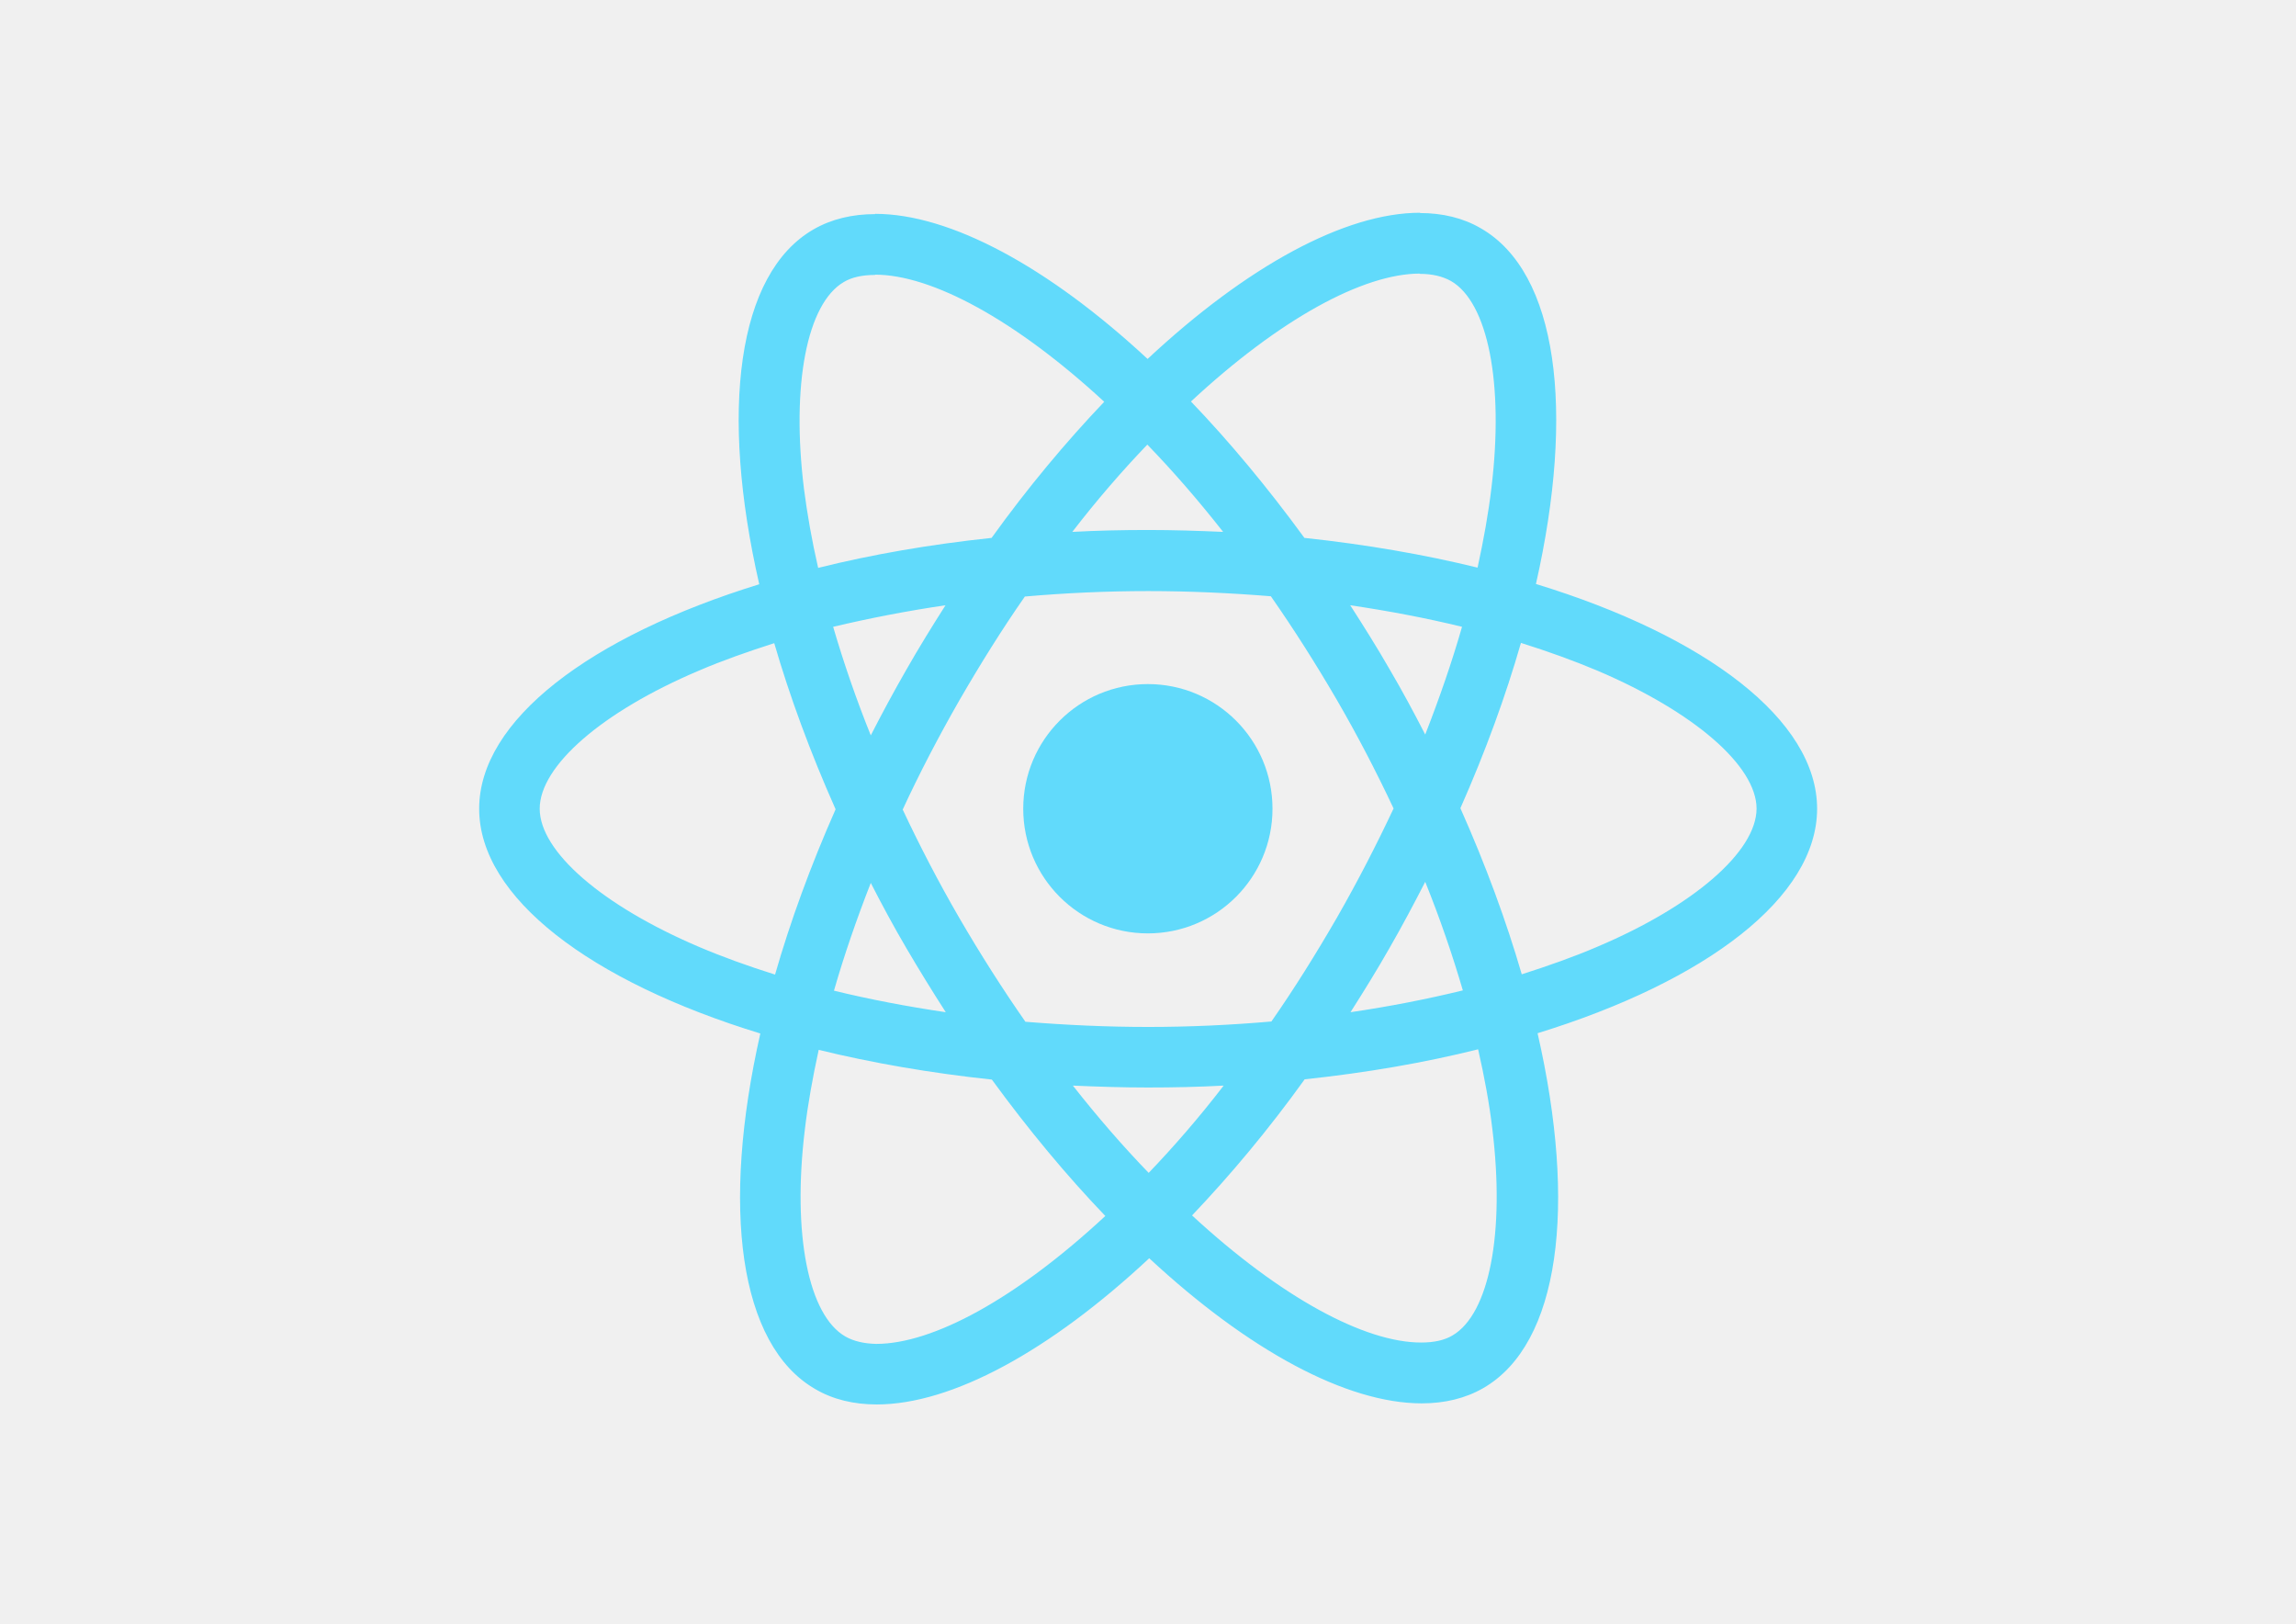
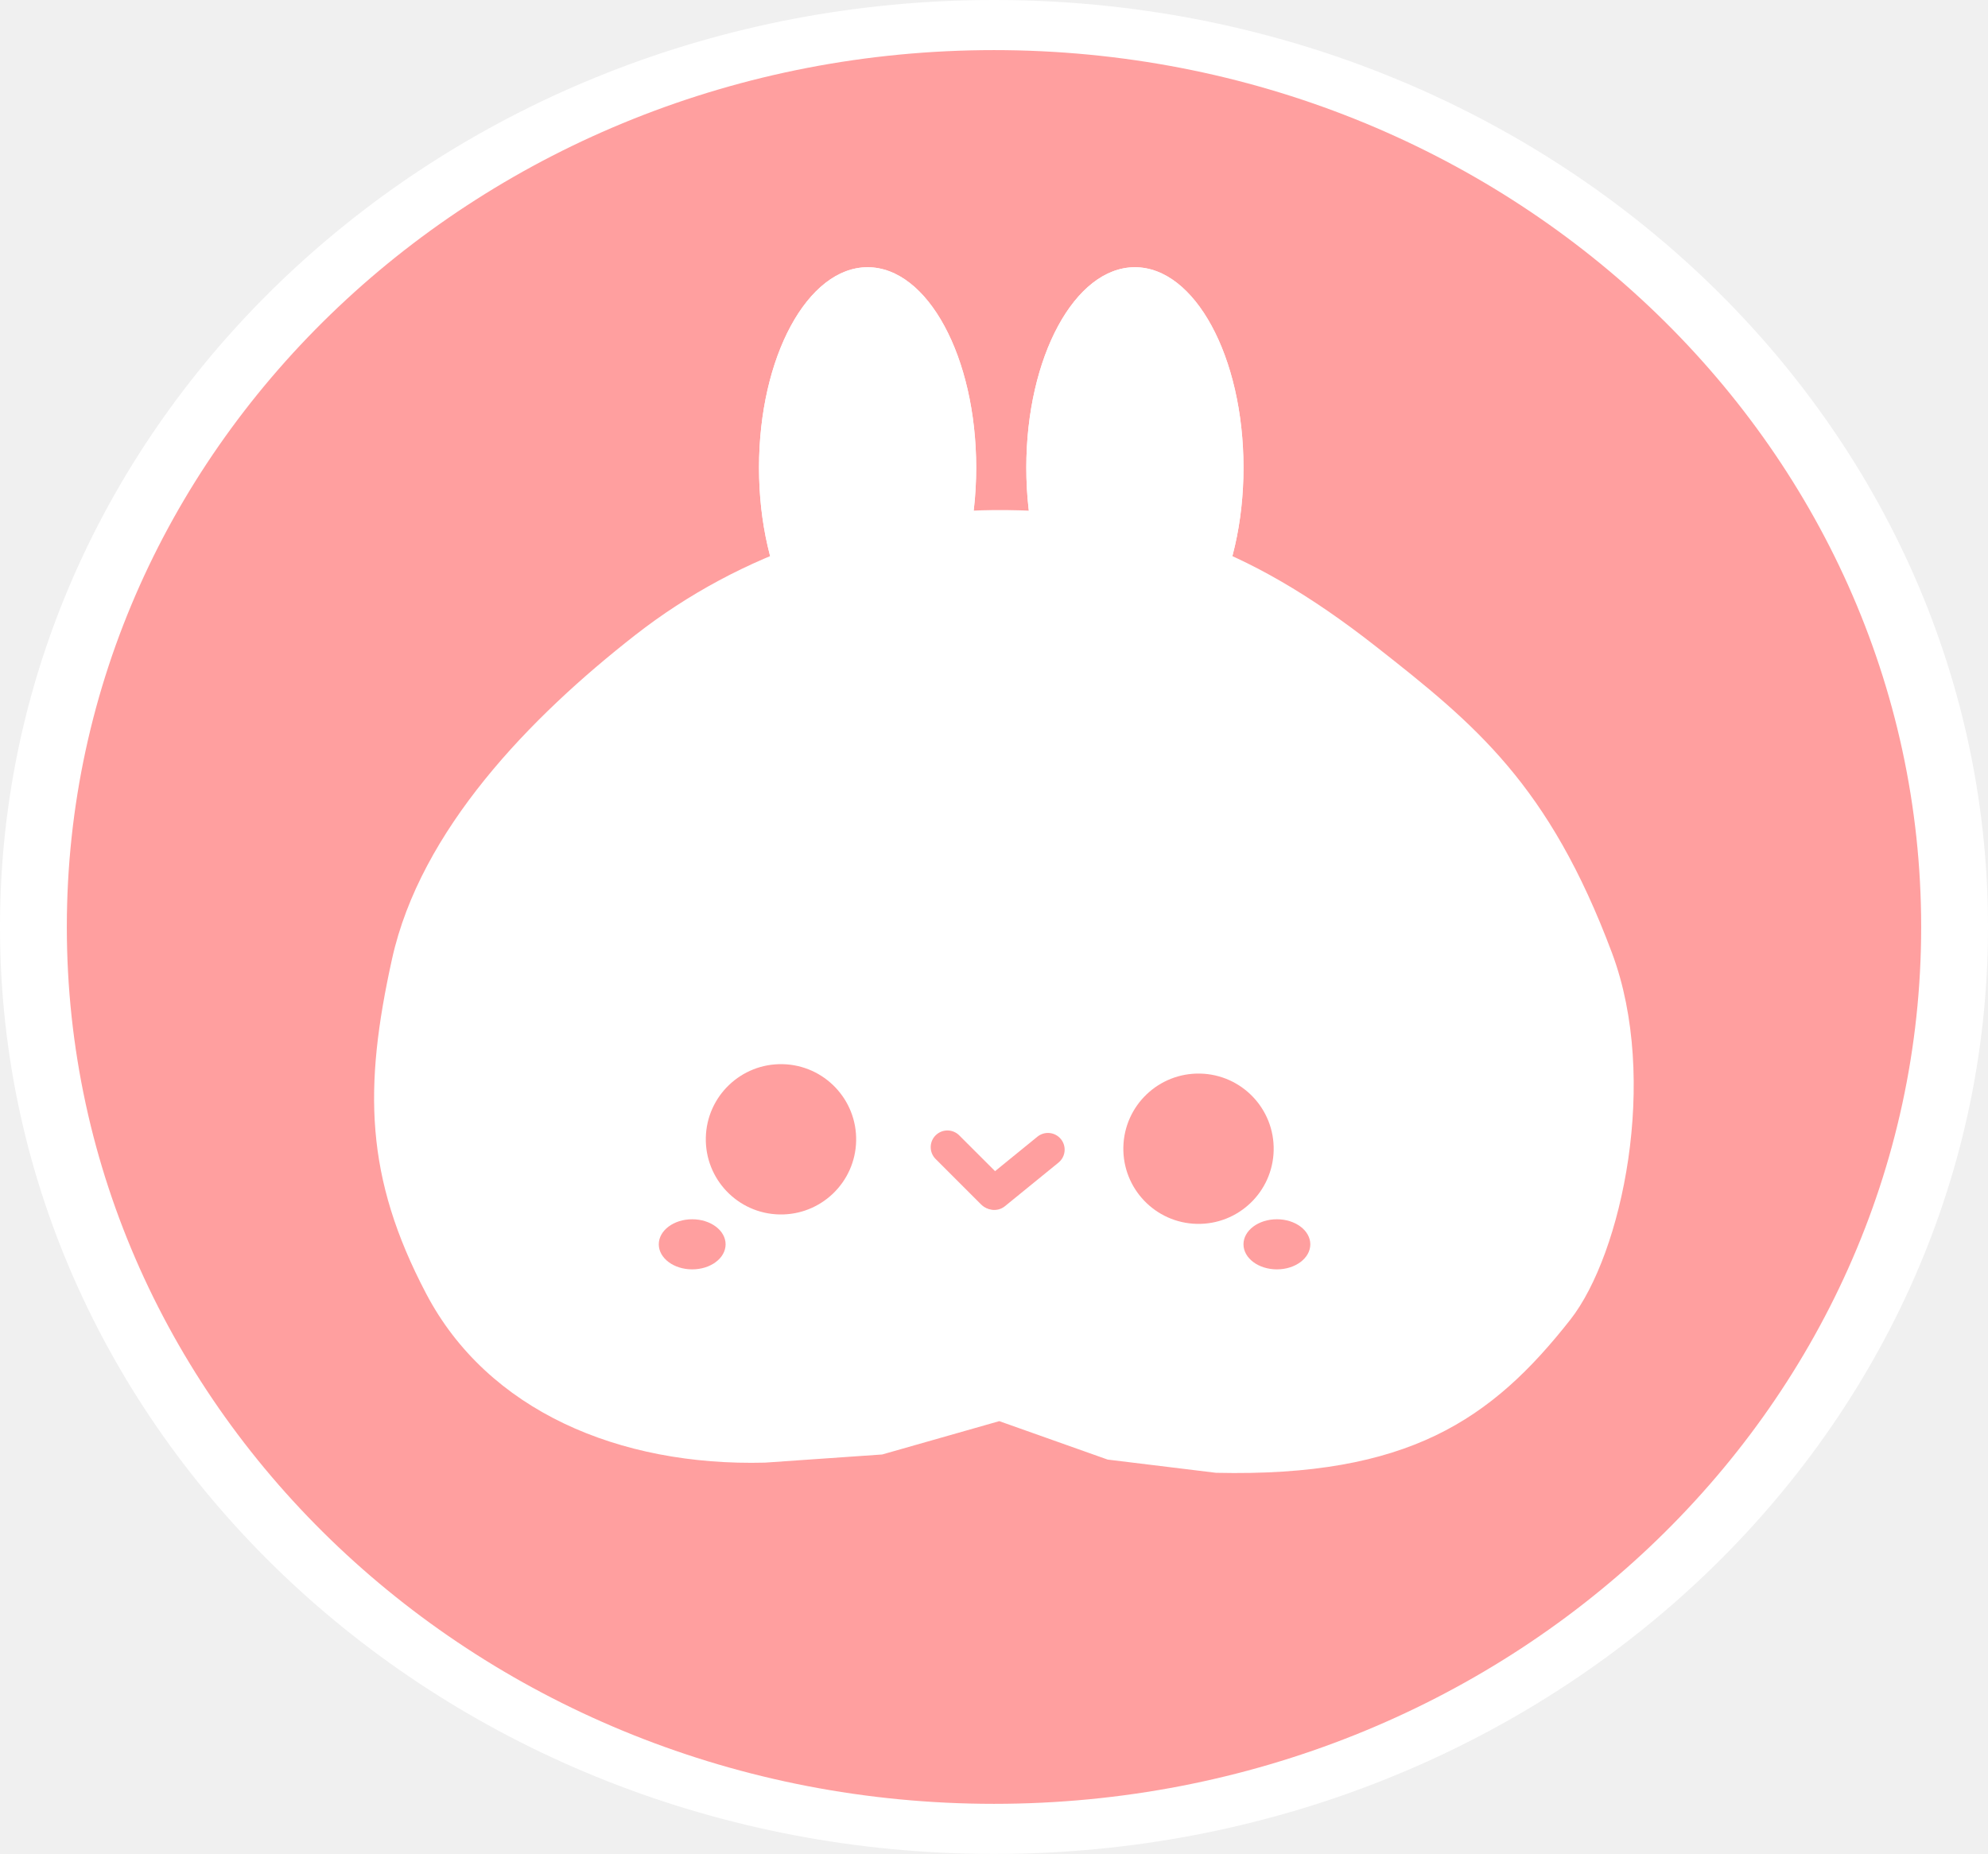
- <svg xmlns="http://www.w3.org/2000/svg" viewBox="0 0 841.9 595.3">
-   <g fill="#61DAFB">
-     <path d="M666.3 296.5c0-32.5-40.7-63.3-103.1-82.4 14.4-63.6 8-114.2-20.2-130.4-6.5-3.8-14.1-5.6-22.4-5.6v22.3c4.6 0 8.3.9 11.4 2.6 13.6 7.8 19.5 37.5 14.9 75.7-1.1 9.4-2.9 19.3-5.1 29.4-19.6-4.8-41-8.5-63.5-10.9-13.5-18.5-27.5-35.3-41.6-50 32.6-30.3 63.2-46.9 84-46.9V78c-27.5 0-63.5 19.6-99.9 53.6-36.4-33.8-72.4-53.2-99.9-53.2v22.3c20.7 0 51.4 16.5 84 46.6-14 14.7-28 31.4-41.3 49.9-22.6 2.4-44 6.1-63.6 11-2.3-10-4-19.7-5.2-29-4.7-38.2 1.1-67.9 14.6-75.8 3-1.8 6.9-2.6 11.5-2.6V78.5c-8.4 0-16 1.8-22.6 5.6-28.1 16.2-34.4 66.7-19.9 130.1-62.2 19.2-102.7 49.9-102.7 82.3 0 32.5 40.7 63.3 103.1 82.4-14.4 63.6-8 114.2 20.2 130.4 6.5 3.8 14.1 5.6 22.5 5.6 27.5 0 63.5-19.6 99.9-53.6 36.4 33.8 72.4 53.2 99.9 53.2 8.4 0 16-1.8 22.6-5.6 28.1-16.2 34.4-66.7 19.9-130.1 62-19.1 102.5-49.9 102.5-82.3zm-130.2-66.7c-3.7 12.9-8.3 26.2-13.5 39.5-4.1-8-8.4-16-13.1-24-4.6-8-9.5-15.8-14.4-23.4 14.2 2.1 27.9 4.7 41 7.9zm-45.8 106.5c-7.8 13.5-15.8 26.3-24.1 38.2-14.9 1.3-30 2-45.2 2-15.1 0-30.2-.7-45-1.9-8.3-11.9-16.4-24.6-24.2-38-7.6-13.1-14.5-26.4-20.8-39.8 6.2-13.4 13.2-26.8 20.7-39.9 7.8-13.5 15.8-26.3 24.1-38.2 14.9-1.3 30-2 45.2-2 15.1 0 30.2.7 45 1.9 8.3 11.9 16.4 24.6 24.2 38 7.6 13.1 14.5 26.4 20.8 39.8-6.3 13.4-13.2 26.8-20.7 39.9zm32.3-13c5.4 13.4 10 26.8 13.8 39.8-13.1 3.2-26.9 5.9-41.2 8 4.9-7.7 9.8-15.6 14.4-23.7 4.6-8 8.9-16.1 13-24.1zM421.2 430c-9.3-9.6-18.6-20.3-27.8-32 9 .4 18.2.7 27.5.7 9.4 0 18.7-.2 27.8-.7-9 11.7-18.3 22.4-27.5 32zm-74.4-58.9c-14.2-2.1-27.9-4.7-41-7.9 3.7-12.9 8.3-26.2 13.5-39.5 4.1 8 8.4 16 13.1 24 4.7 8 9.5 15.8 14.4 23.4zM420.7 163c9.3 9.6 18.6 20.3 27.8 32-9-.4-18.2-.7-27.5-.7-9.4 0-18.7.2-27.8.7 9-11.7 18.3-22.4 27.5-32zm-74 58.9c-4.9 7.7-9.8 15.6-14.4 23.7-4.6 8-8.9 16-13 24-5.4-13.4-10-26.8-13.8-39.8 13.1-3.1 26.9-5.8 41.2-7.9zm-90.5 125.2c-35.4-15.1-58.3-34.9-58.3-50.6 0-15.7 22.9-35.6 58.3-50.6 8.6-3.7 18-7 27.7-10.1 5.7 19.6 13.2 40 22.5 60.9-9.2 20.8-16.6 41.1-22.2 60.6-9.9-3.1-19.3-6.5-28-10.2zM310 490c-13.6-7.8-19.5-37.5-14.9-75.7 1.1-9.4 2.9-19.3 5.1-29.4 19.6 4.8 41 8.5 63.5 10.9 13.5 18.5 27.5 35.3 41.6 50-32.6 30.3-63.2 46.9-84 46.9-4.5-.1-8.3-1-11.3-2.7zm237.2-76.2c4.7 38.2-1.1 67.9-14.6 75.8-3 1.8-6.9 2.6-11.5 2.6-20.7 0-51.4-16.5-84-46.6 14-14.7 28-31.4 41.3-49.9 22.6-2.4 44-6.1 63.6-11 2.3 10.1 4.1 19.8 5.2 29.1zm38.5-66.7c-8.6 3.7-18 7-27.7 10.1-5.7-19.6-13.2-40-22.5-60.9 9.2-20.8 16.6-41.1 22.2-60.6 9.9 3.1 19.3 6.5 28.1 10.2 35.4 15.1 58.3 34.9 58.3 50.6-.1 15.7-23 35.6-58.4 50.6zM320.8 78.4z" />
-     <circle cx="420.9" cy="296.5" r="45.7" />
-     <path d="M520.5 78.1z" />
-   </g>
+ <svg xmlns="http://www.w3.org/2000/svg" width="119" height="111" viewBox="0 0 119 111" fill="none">
+   <ellipse cx="59.5" cy="55.5" rx="59.5" ry="55.5" fill="white" />
+   <ellipse cx="59.5" cy="55.5" rx="55.5" ry="52.5" fill="#FF9F9F" />
+   <path d="M45.793 87.571C37.059 87.797 29.193 84.461 25.515 77.465C21.837 70.469 21.764 65.125 23.467 57.414C25.17 49.702 31.728 42.938 38.039 38.012C44.35 33.086 52.202 30.445 60.256 30.54C68.311 30.636 74.392 32.443 82.404 38.739C88.301 43.373 92.721 46.974 96.495 57.062C99.324 64.627 97.088 75.08 93.999 79.011C89.283 85.012 84.284 88.44 72.787 88.18L66.302 87.388L59.816 85.087L52.806 87.083L45.793 87.571Z" fill="white" />
+   <circle cx="46.749" cy="68.213" r="4.5" transform="rotate(1.29319 46.7489 68.213)" fill="#FF9F9F" />
+   <circle cx="71.742" cy="68.777" r="4.5" transform="rotate(1.29319 71.742 68.7772)" fill="#FF9F9F" />
+   <rect x="56.711" y="67.269" width="5.852" height="2" rx="1" transform="rotate(44.994 56.7109 67.2695)" fill="#FF9F9F" />
+   <rect width="6.134" height="2" rx="1" transform="matrix(-0.775479 0.631373 0.631373 0.775479 62.873 67.4254)" fill="#FF9F9F" />
+   <ellipse cx="41.434" cy="74.5" rx="2" ry="1.5" fill="#FF9F9F" />
+   <ellipse cx="76.434" cy="74.5" rx="2" ry="1.5" fill="#FF9F9F" />
+   <ellipse cx="51.934" cy="28" rx="6.5" ry="12" fill="white" />
+   <ellipse cx="51.934" cy="28" rx="6.5" ry="12" fill="white" />
+   <ellipse cx="67.934" cy="28" rx="6.5" ry="12" fill="white" />
+   <ellipse cx="67.934" cy="28" rx="6.5" ry="12" fill="white" />
</svg>
